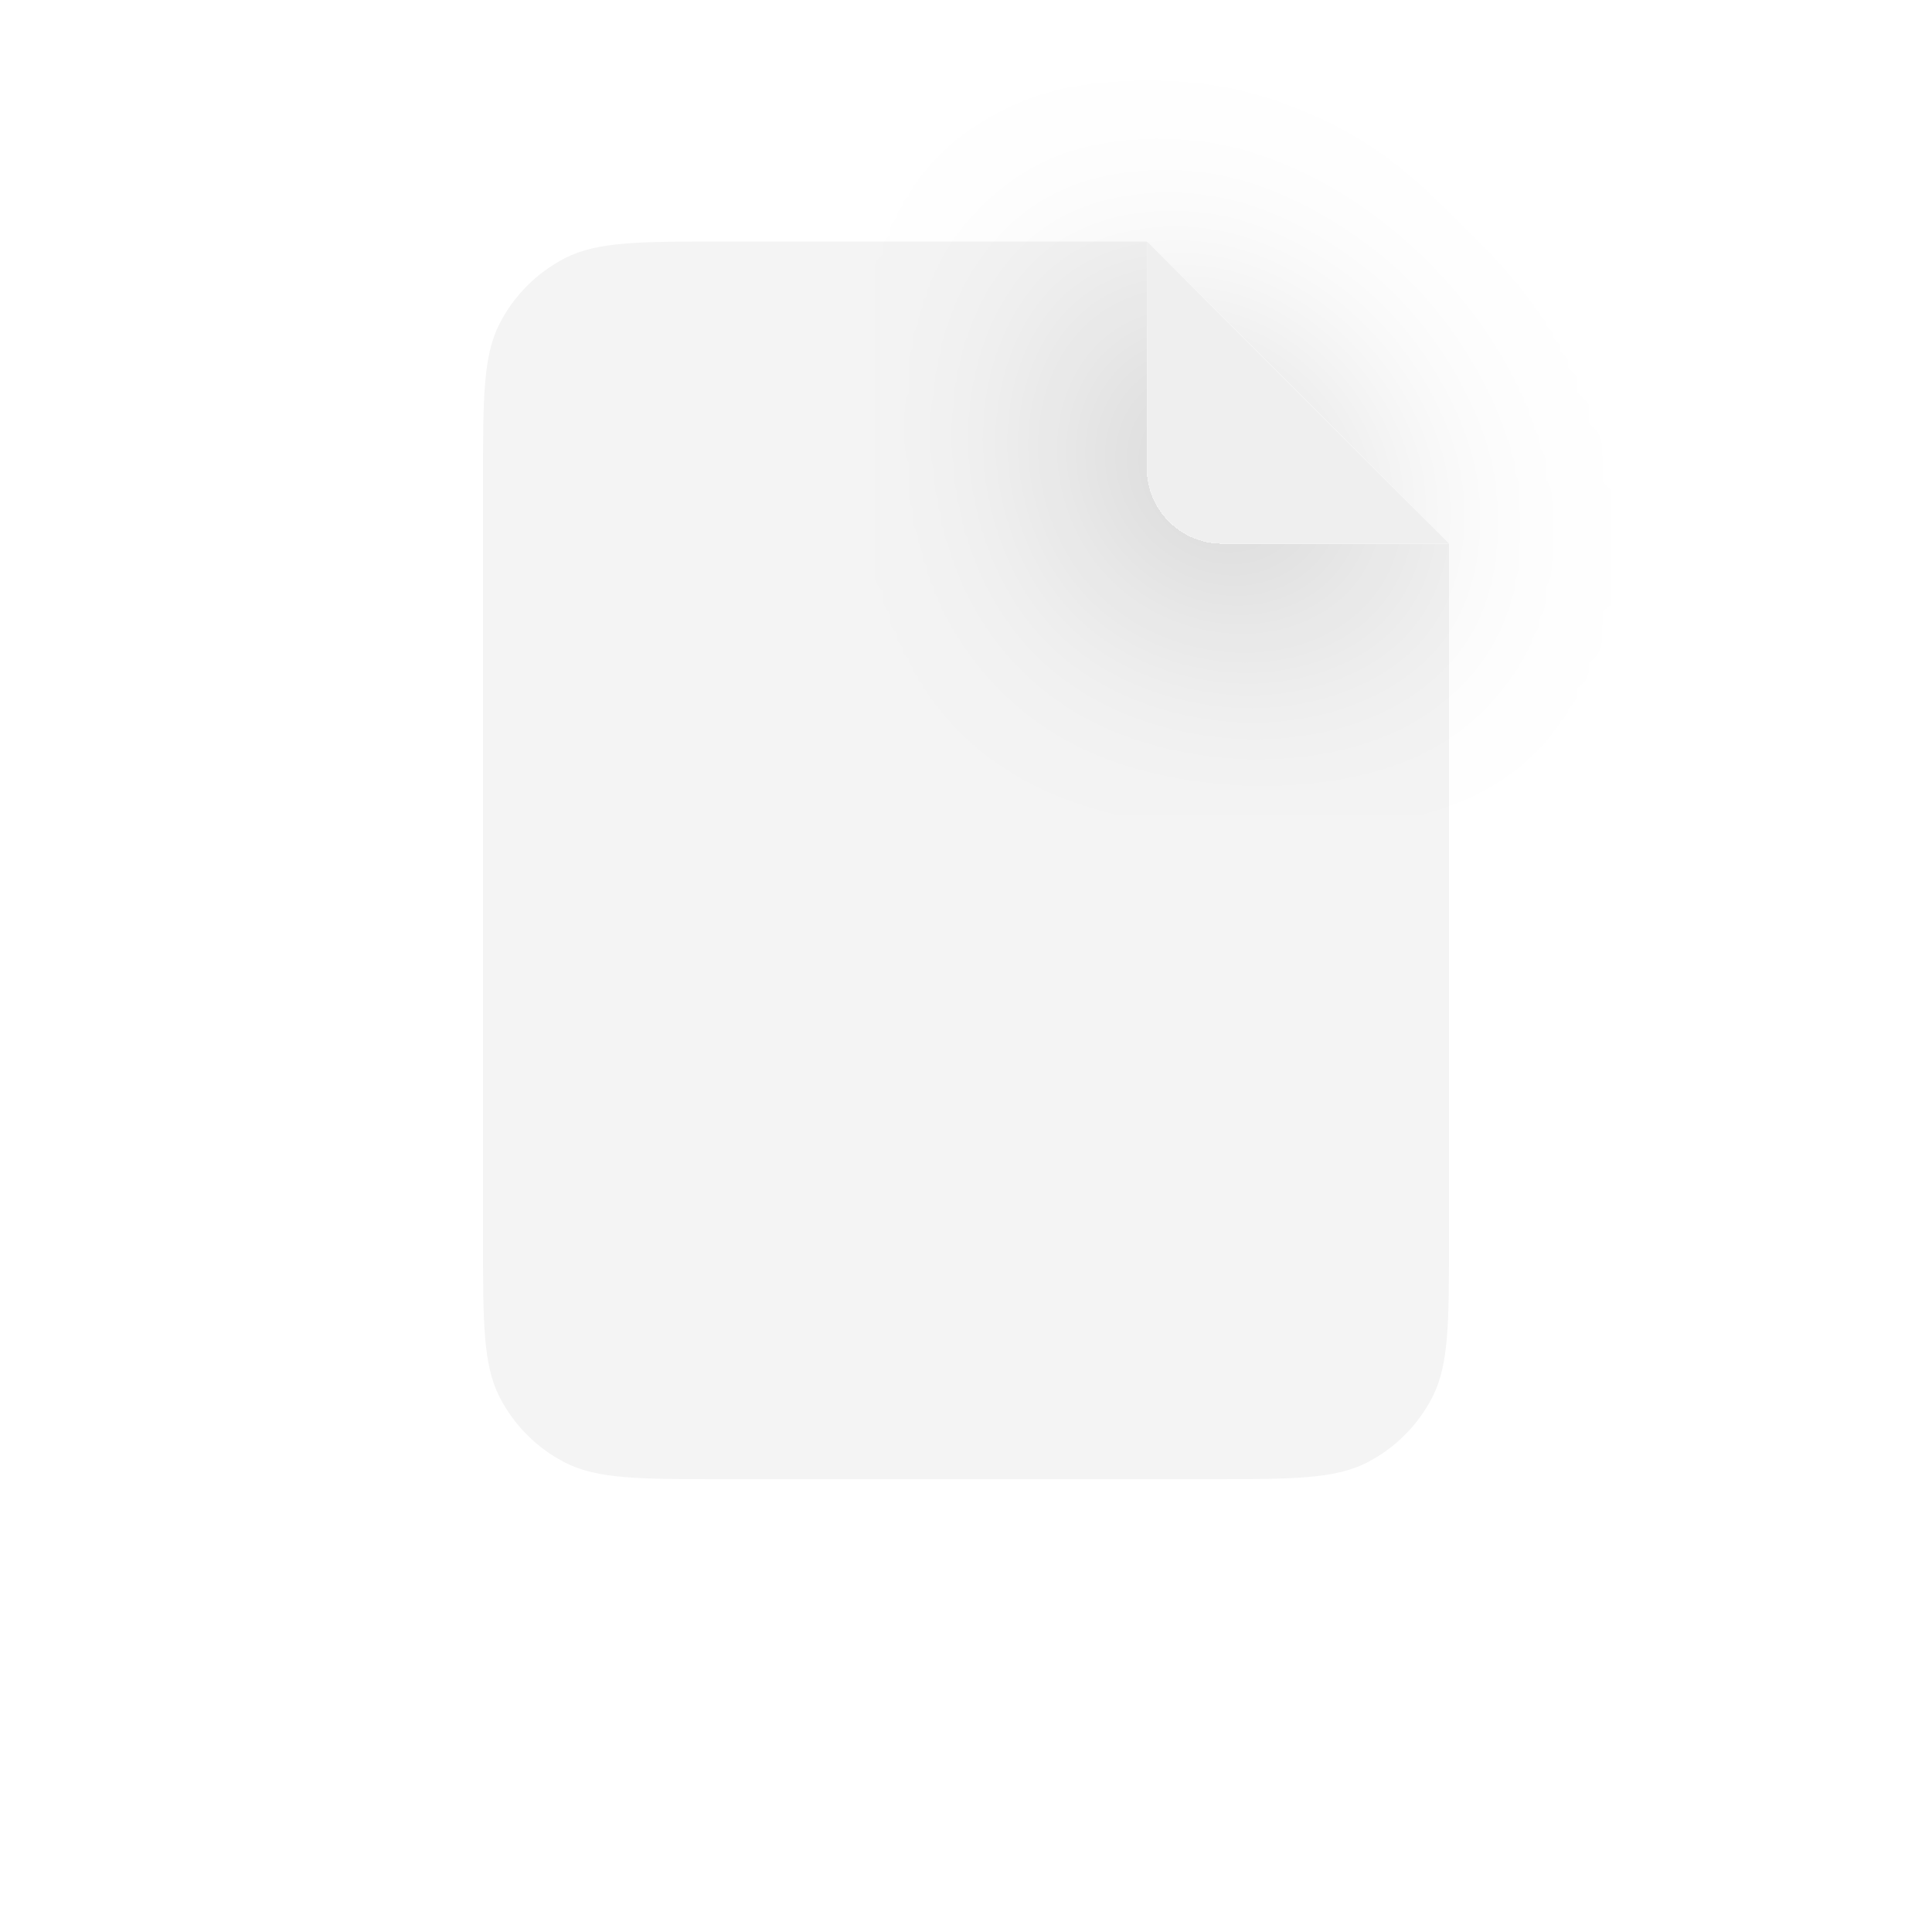
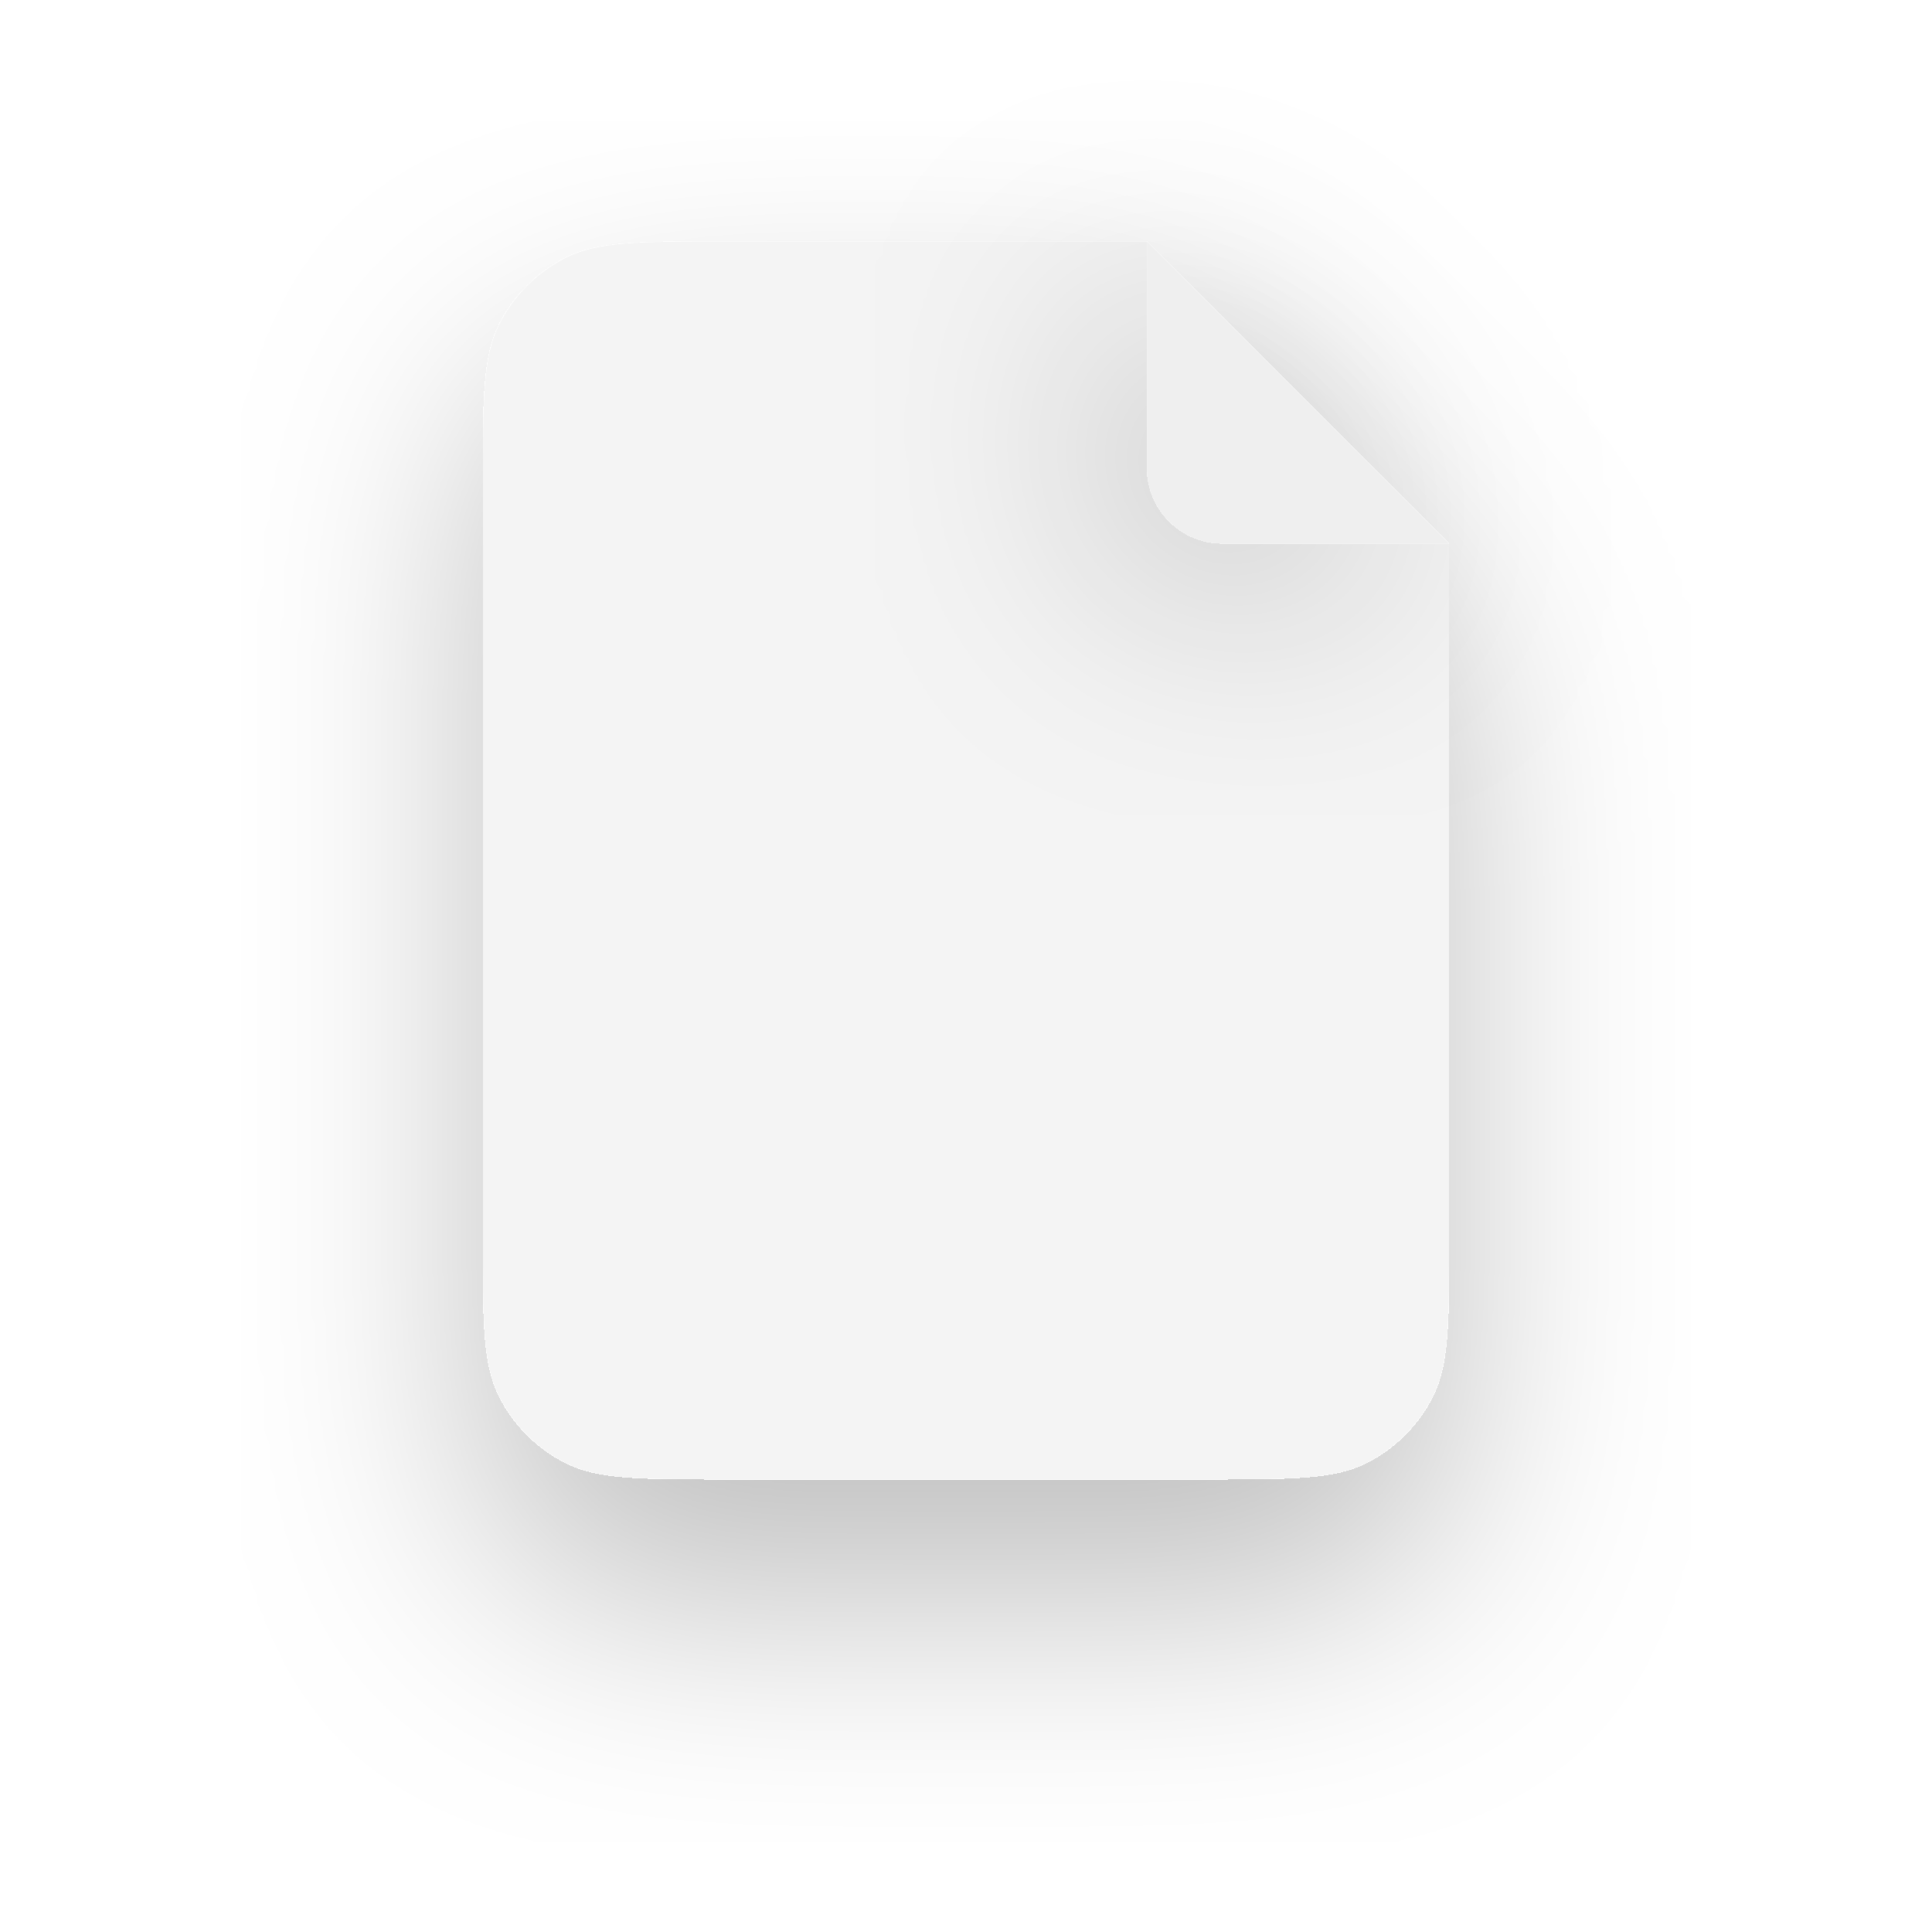
<svg xmlns="http://www.w3.org/2000/svg" width="64" height="64" viewBox="0 0 64 64" fill="none">
-   <path d="M16 16C16 13.2 16 11.8 16.545 10.73C17.024 9.789 17.789 9.024 18.73 8.545C19.8 8 21.2 8 24 8H38L42.5 12.5L48 18V41C48 43.8 48 45.2 47.455 46.27C46.976 47.211 46.211 47.976 45.27 48.455C44.2 49 42.8 49 40 49H24C21.2 49 19.8 49 18.73 48.455C17.789 47.976 17.024 47.211 16.545 46.27C16 45.2 16 43.8 16 41V16Z" fill="#F4F4F4" />
  <g filter="url(#filter0_d_86_68)">
+     <path d="M16 16C16 13.2 16 11.8 16.545 10.73C17.024 9.789 17.789 9.024 18.73 8.545C19.8 8 21.2 8 24 8H38L42.5 12.5L48 18V41C48 43.8 48 45.2 47.455 46.27C46.976 47.211 46.211 47.976 45.27 48.455C44.2 49 42.8 49 40 49H24C21.2 49 19.8 49 18.73 48.455C17.789 47.976 17.024 47.211 16.545 46.27C16 45.2 16 43.8 16 41V16Z" fill="#F4F4F4" />
+   </g>
+   <g filter="url(#filter1_d_86_68)">
    <path d="M38 8L43 13L48 18H40.5C39.119 18 38 16.881 38 15.5V8Z" fill="#EFEFEF" />
  </g>
  <defs>
-     <filter id="filter0_d_86_68" x="29" y="1" width="26" height="26" filterUnits="userSpaceOnUse" color-interpolation-filters="sRGB">
+     <filter id="filter0_d_86_68" x="8" y="4" width="48" height="57" filterUnits="userSpaceOnUse" color-interpolation-filters="sRGB">
+       <feFlood flood-opacity="0" result="BackgroundImageFix" />
+       <feColorMatrix in="SourceAlpha" type="matrix" values="0 0 0 0 0 0 0 0 0 0 0 0 0 0 0 0 0 0 127 0" result="hardAlpha" />
+       <feOffset dy="4" />
+       <feGaussianBlur stdDeviation="4" />
+       <feComposite in2="hardAlpha" operator="out" />
+       <feColorMatrix type="matrix" values="0 0 0 0 0 0 0 0 0 0 0 0 0 0 0 0 0 0 0.25 0" />
+       <feBlend mode="normal" in2="BackgroundImageFix" result="effect1_dropShadow_86_68" />
+       <feBlend mode="normal" in="SourceGraphic" in2="effect1_dropShadow_86_68" result="shape" />
+     </filter>
+     <filter id="filter1_d_86_68" x="29" y="1" width="26" height="26" filterUnits="userSpaceOnUse" color-interpolation-filters="sRGB">
      <feFlood flood-opacity="0" result="BackgroundImageFix" />
      <feColorMatrix in="SourceAlpha" type="matrix" values="0 0 0 0 0 0 0 0 0 0 0 0 0 0 0 0 0 0 127 0" result="hardAlpha" />
      <feOffset dx="-1" dy="1" />
      <feGaussianBlur stdDeviation="4" />
      <feComposite in2="hardAlpha" operator="out" />
      <feColorMatrix type="matrix" values="0 0 0 0 0 0 0 0 0 0 0 0 0 0 0 0 0 0 0.25 0" />
      <feBlend mode="normal" in2="BackgroundImageFix" result="effect1_dropShadow_86_68" />
      <feBlend mode="normal" in="SourceGraphic" in2="effect1_dropShadow_86_68" result="shape" />
    </filter>
  </defs>
</svg>
